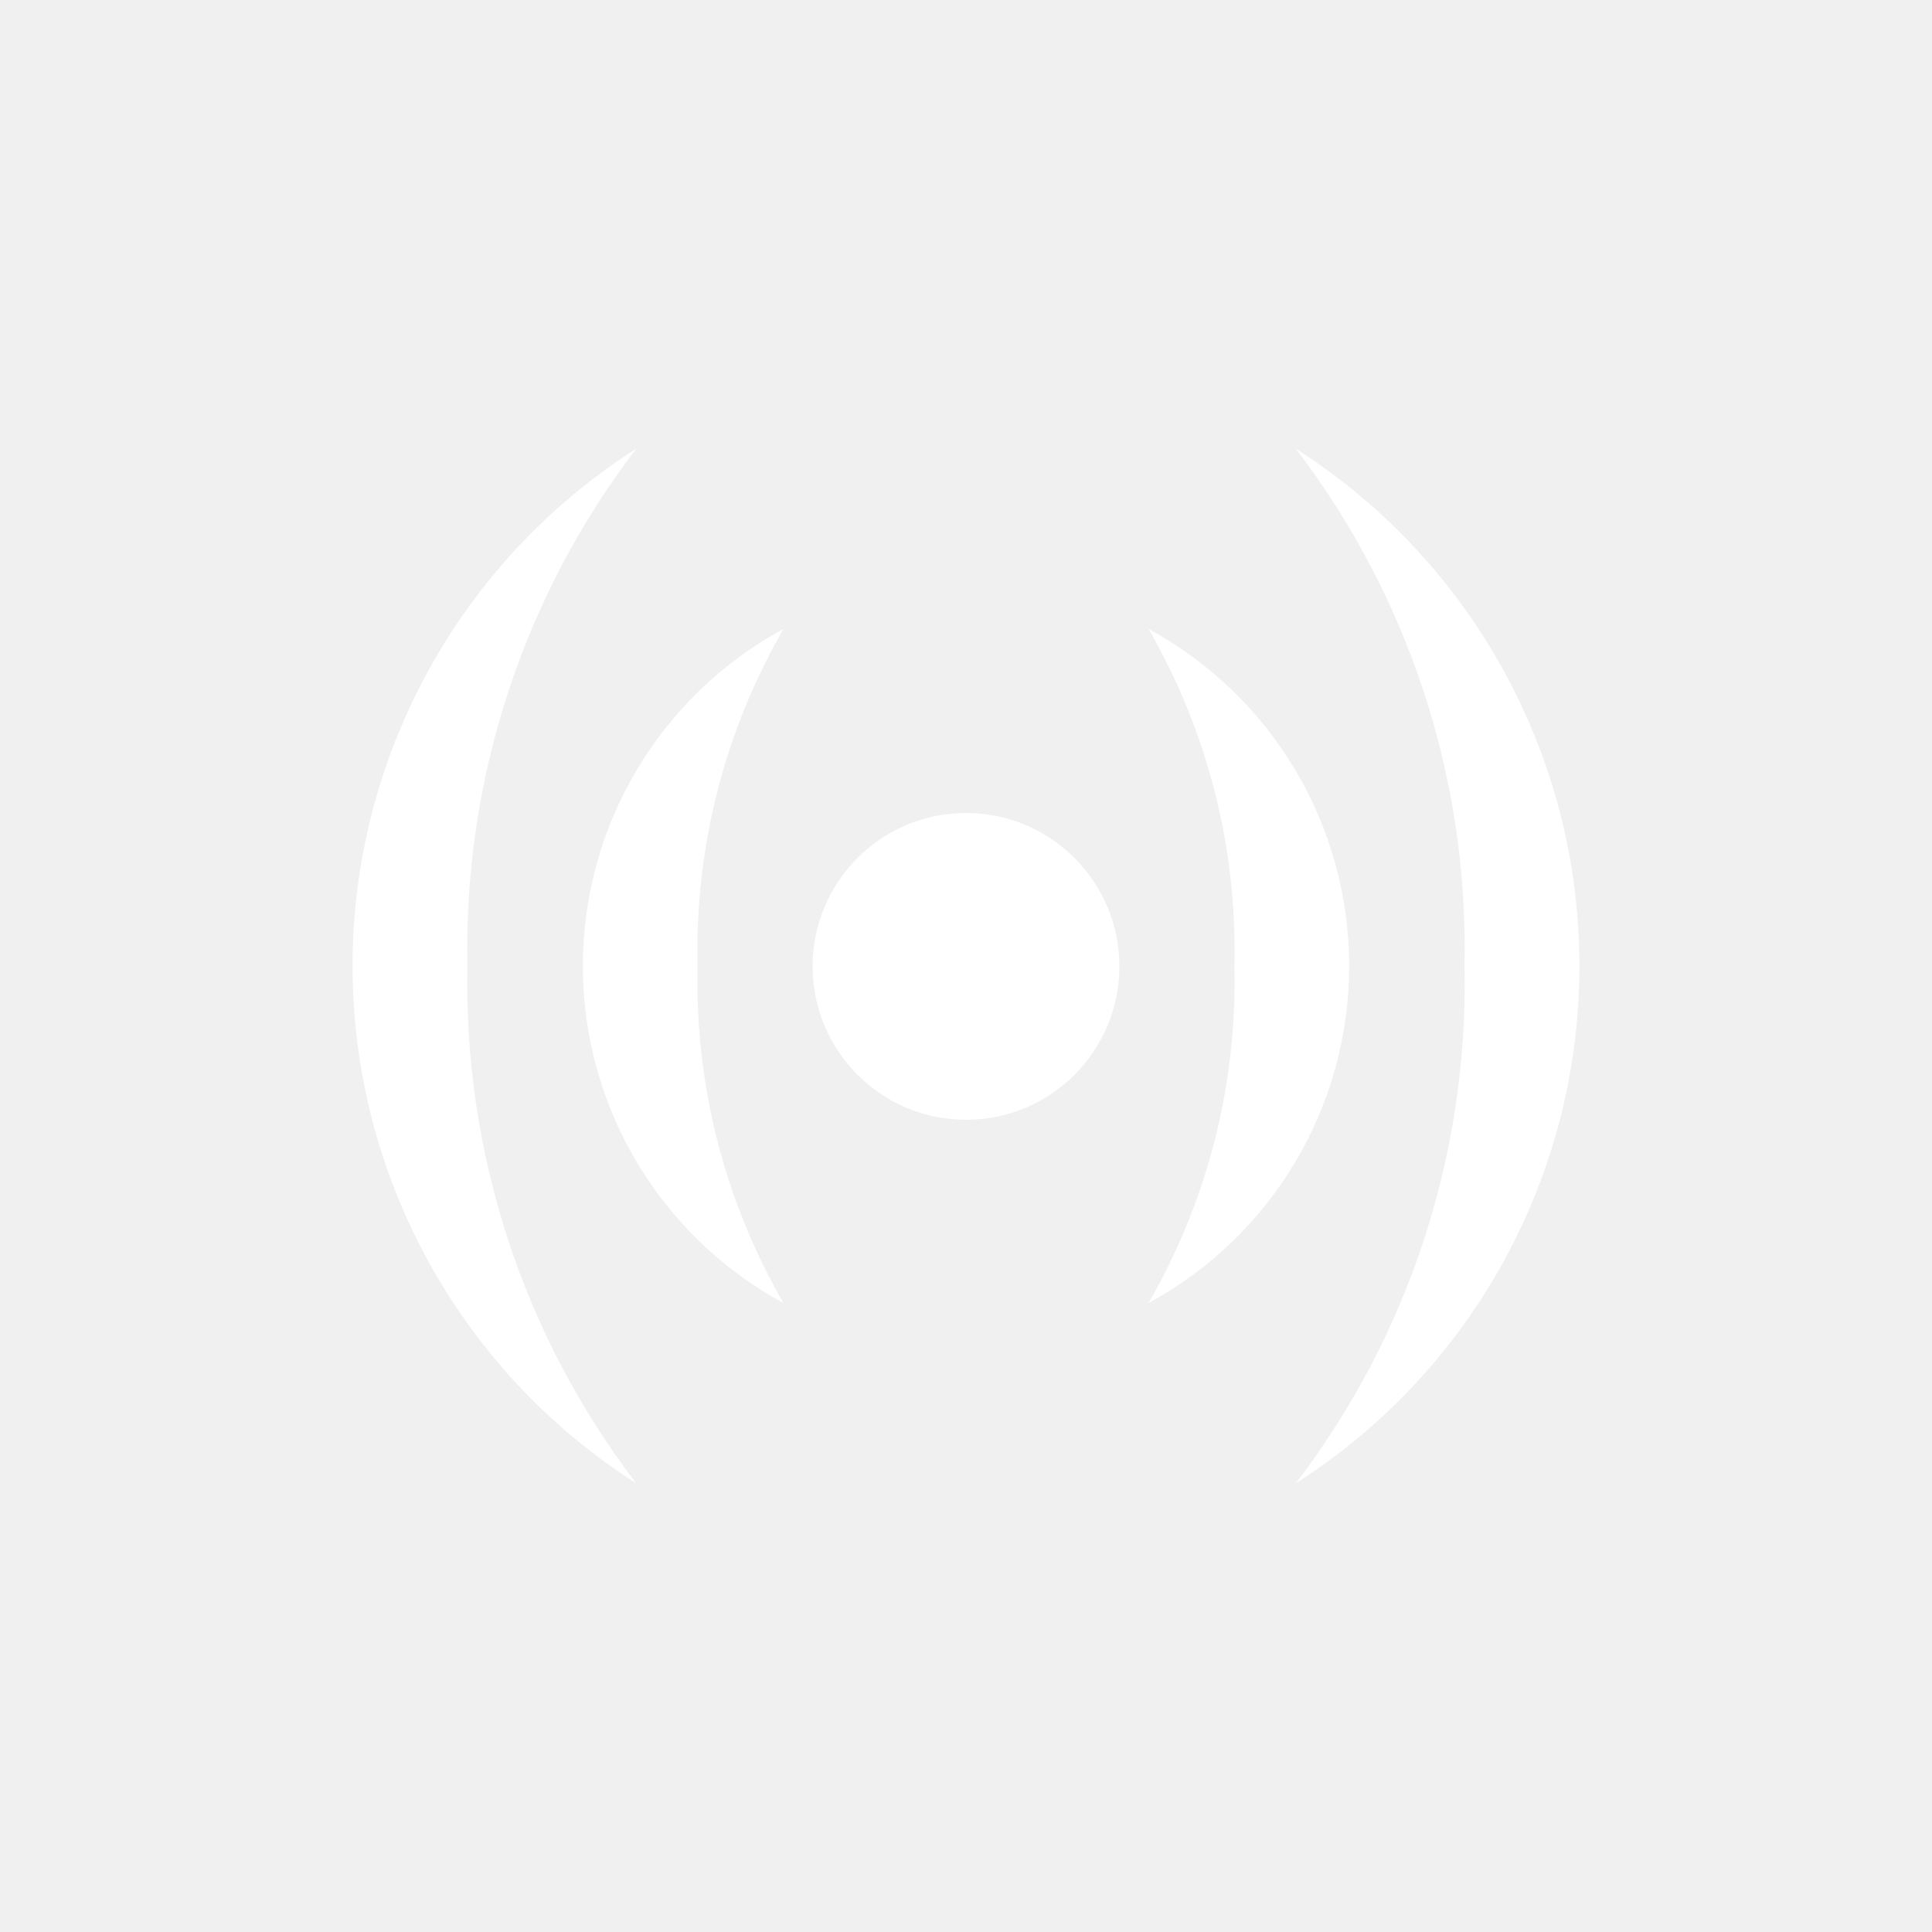
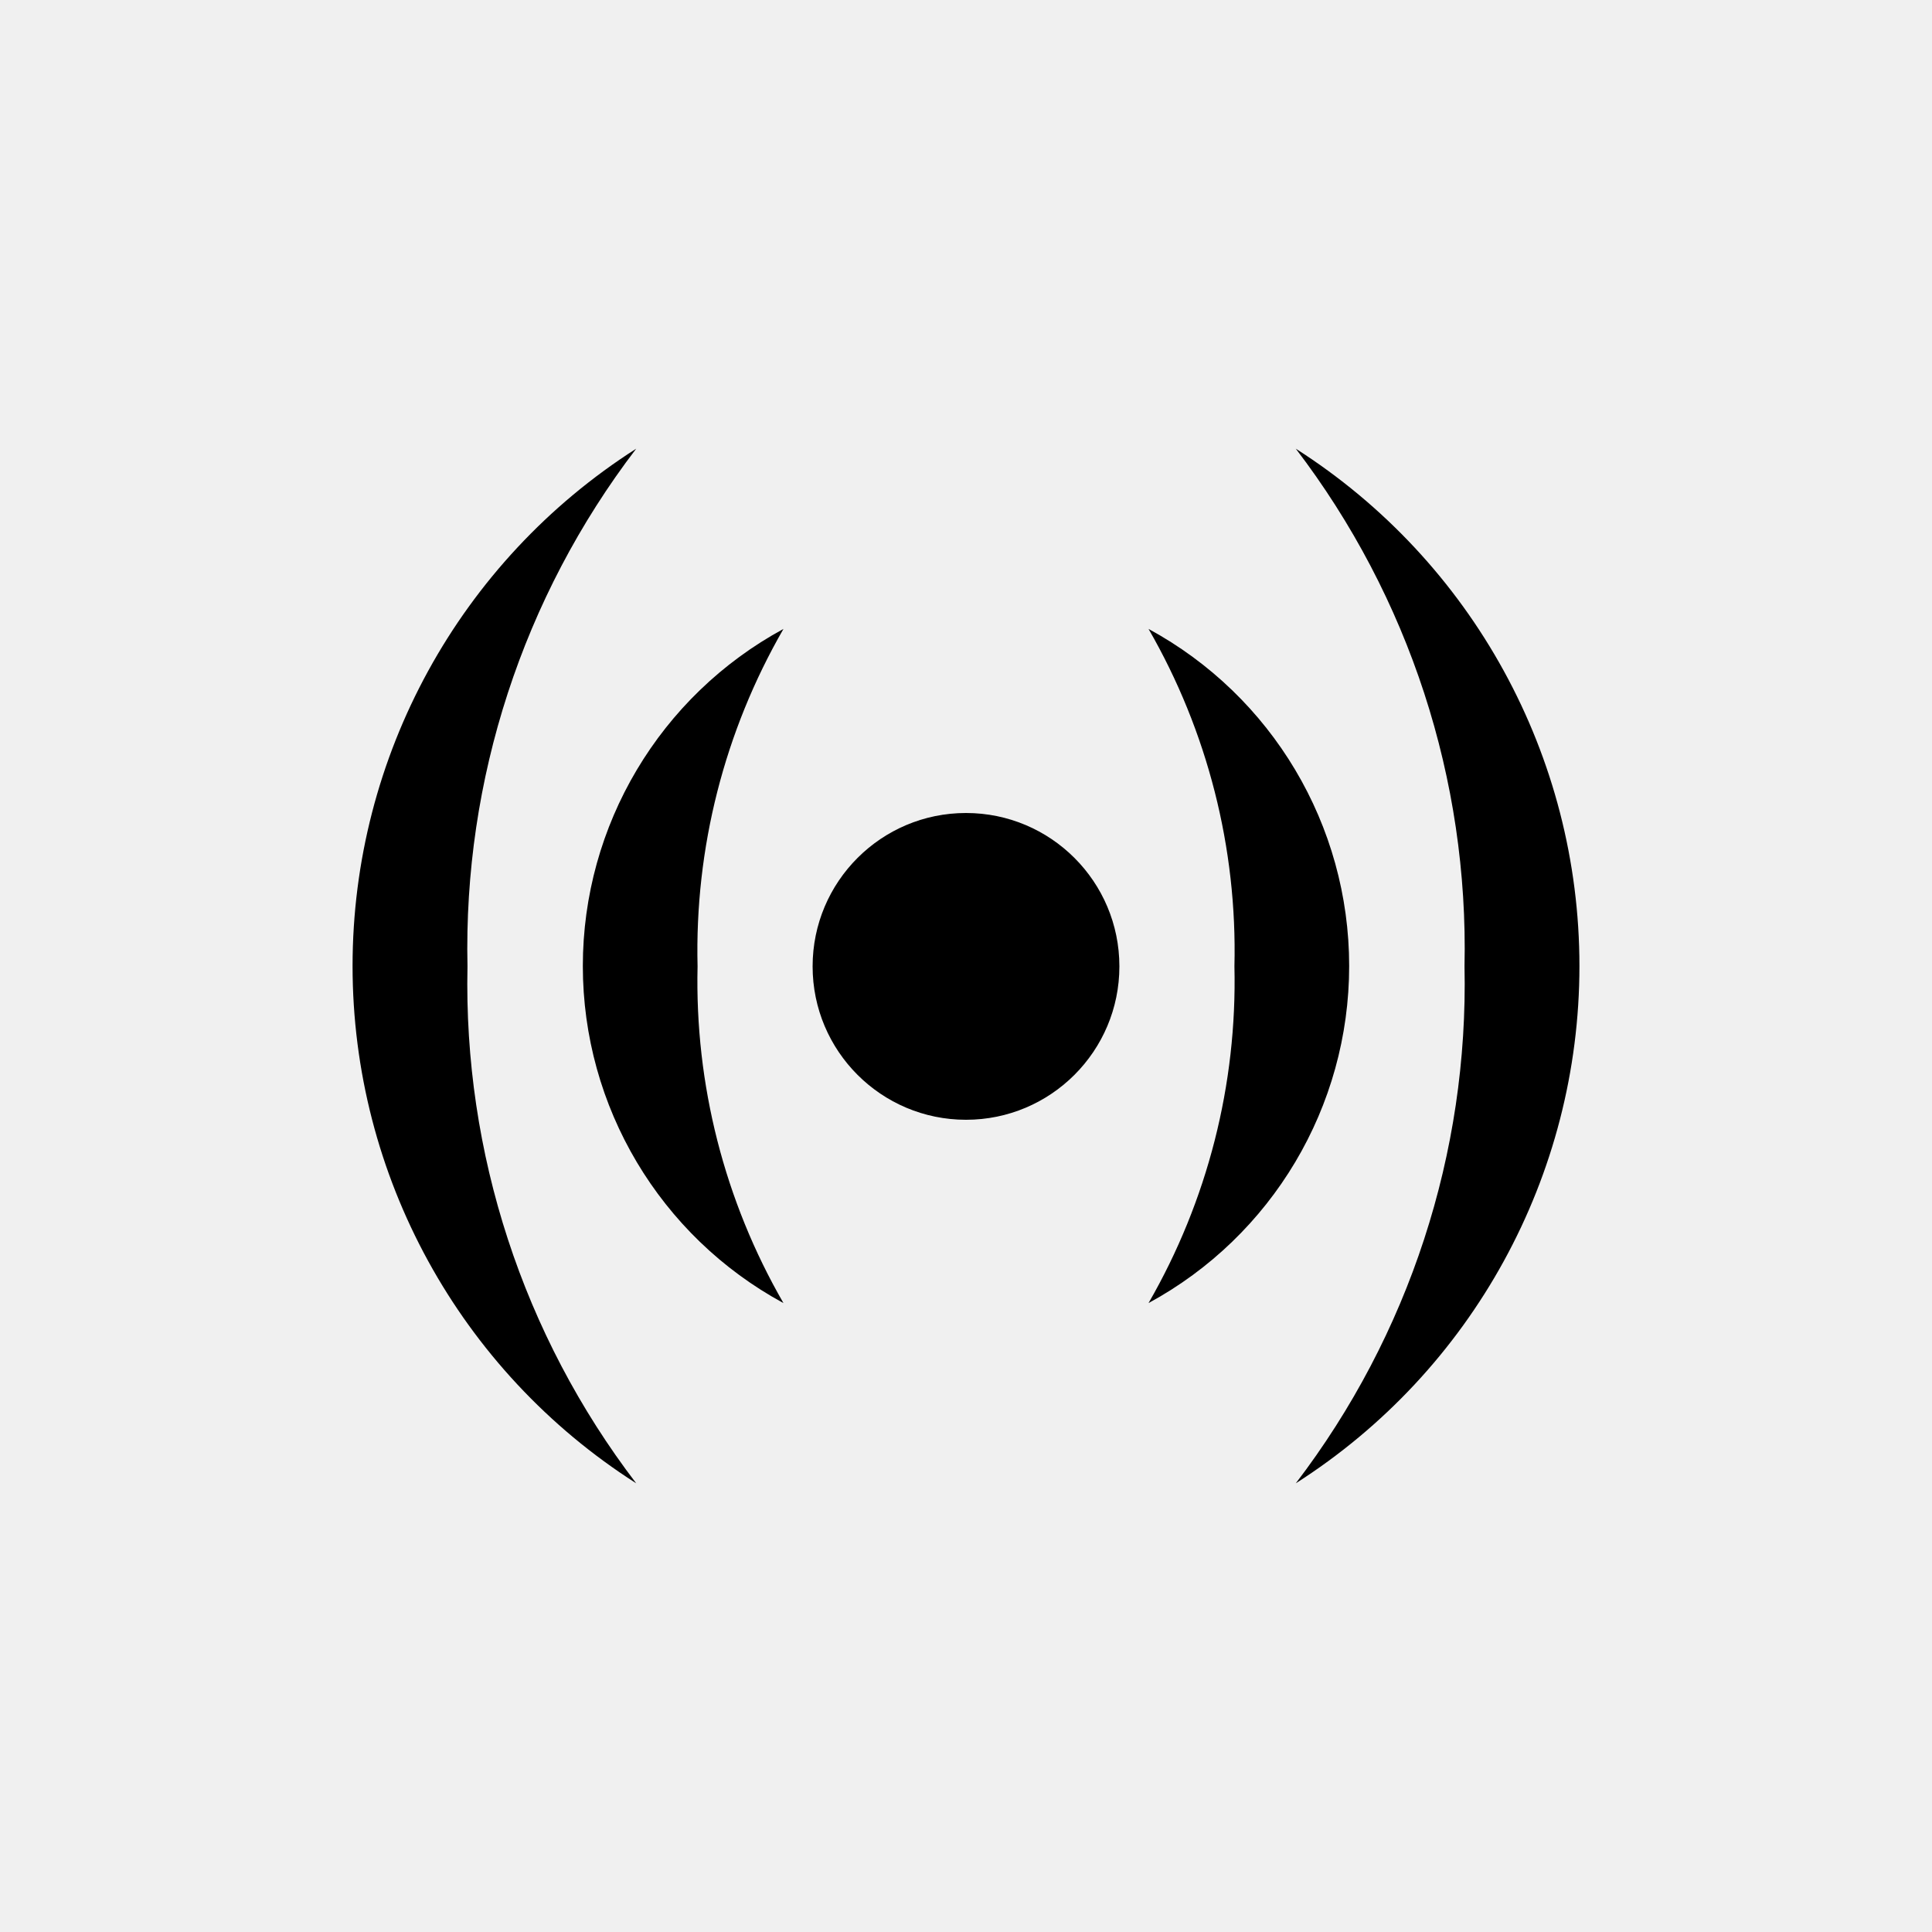
- <svg xmlns="http://www.w3.org/2000/svg" viewBox="0 0 150 150">
-   <defs>
-     <style>.a{fill:#fff;}</style>
-   </defs>
+ <svg xmlns="http://www.w3.org/2000/svg" id="nagios" viewBox="0 0 150 150">
  <path class="a" d="M63.091,75.03A11.909,11.909,0,1,1,75,86.939,11.909,11.909,0,0,1,63.091,75.03ZM89.172,48.829a29.773,29.773,0,0,1,0,52.341,49.96,49.96,0,0,0,6.669-26.141A50.019,50.019,0,0,0,89.172,48.829ZM54.159,75.03a49.96,49.96,0,0,0,6.669,26.141,29.773,29.773,0,0,1,0-52.341A50.019,50.019,0,0,0,54.159,75.03Zm-17.864,0A63.834,63.834,0,0,0,49.395,115.164a47.637,47.637,0,0,1,0-80.328A63.893,63.893,0,0,0,36.295,75.03ZM100.605,34.836a47.637,47.637,0,0,1,0,80.328,63.834,63.834,0,0,0,13.1-40.134A63.893,63.893,0,0,0,100.605,34.836Z" />
</svg>
